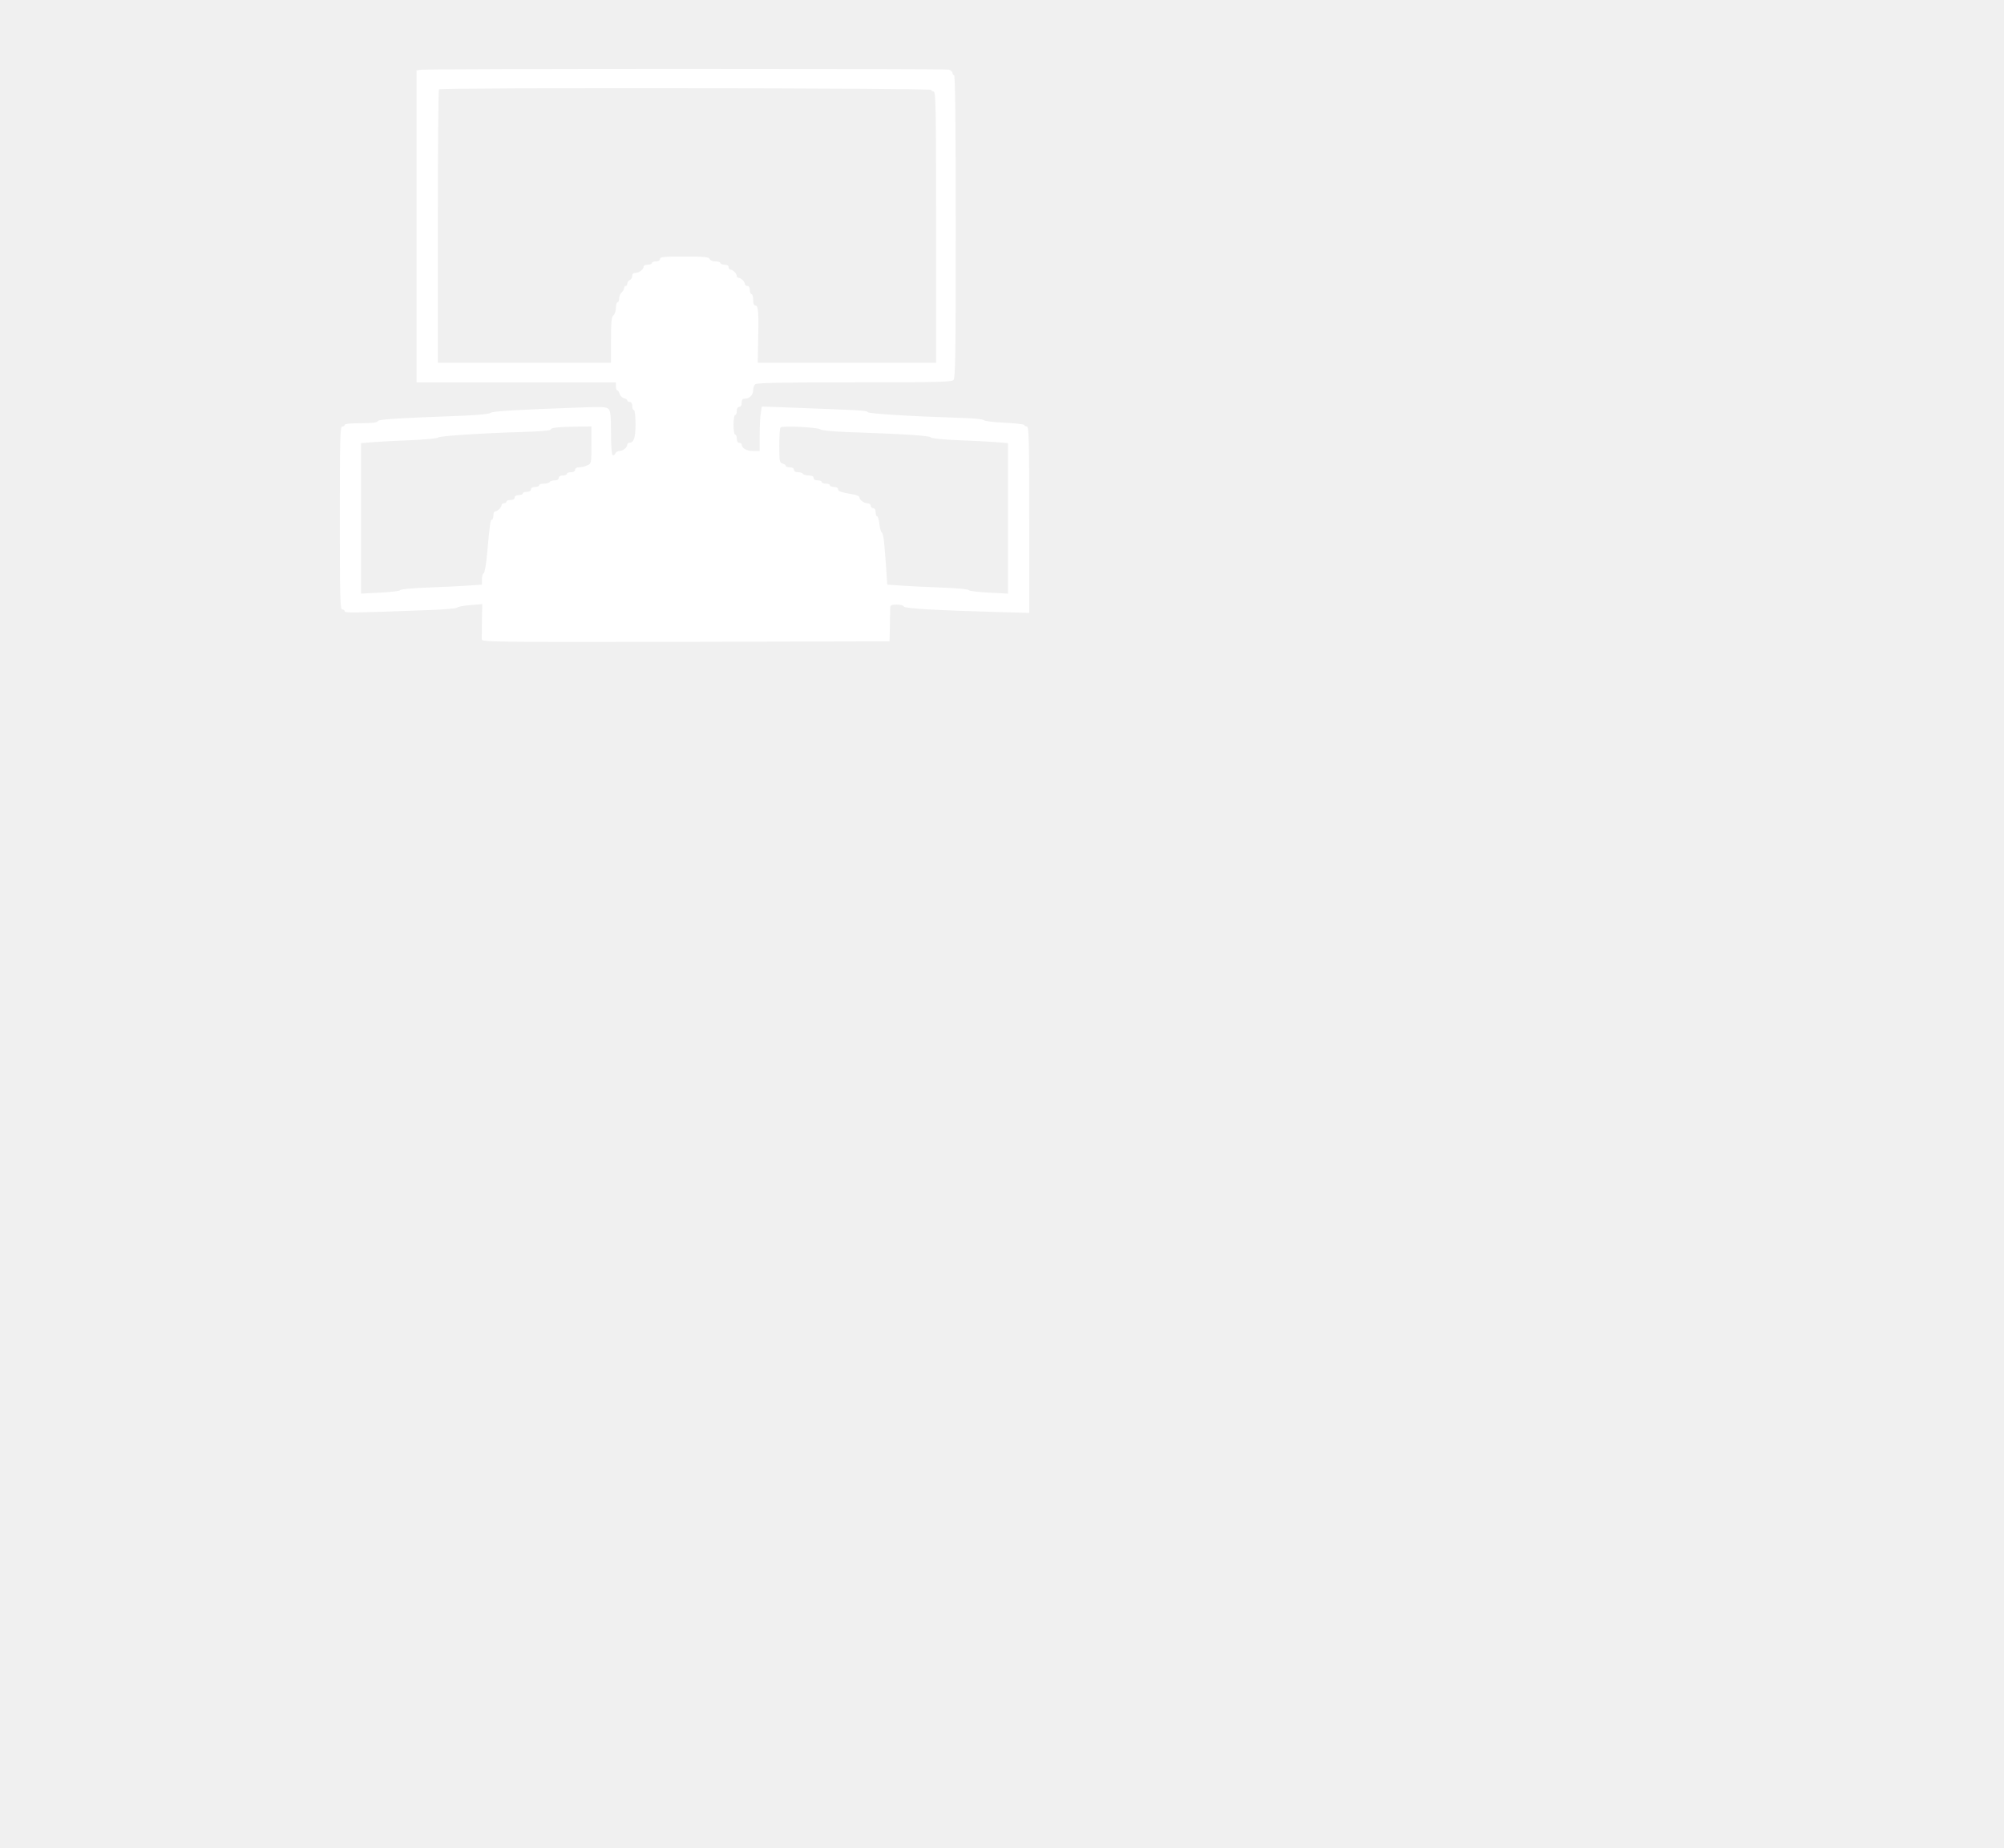
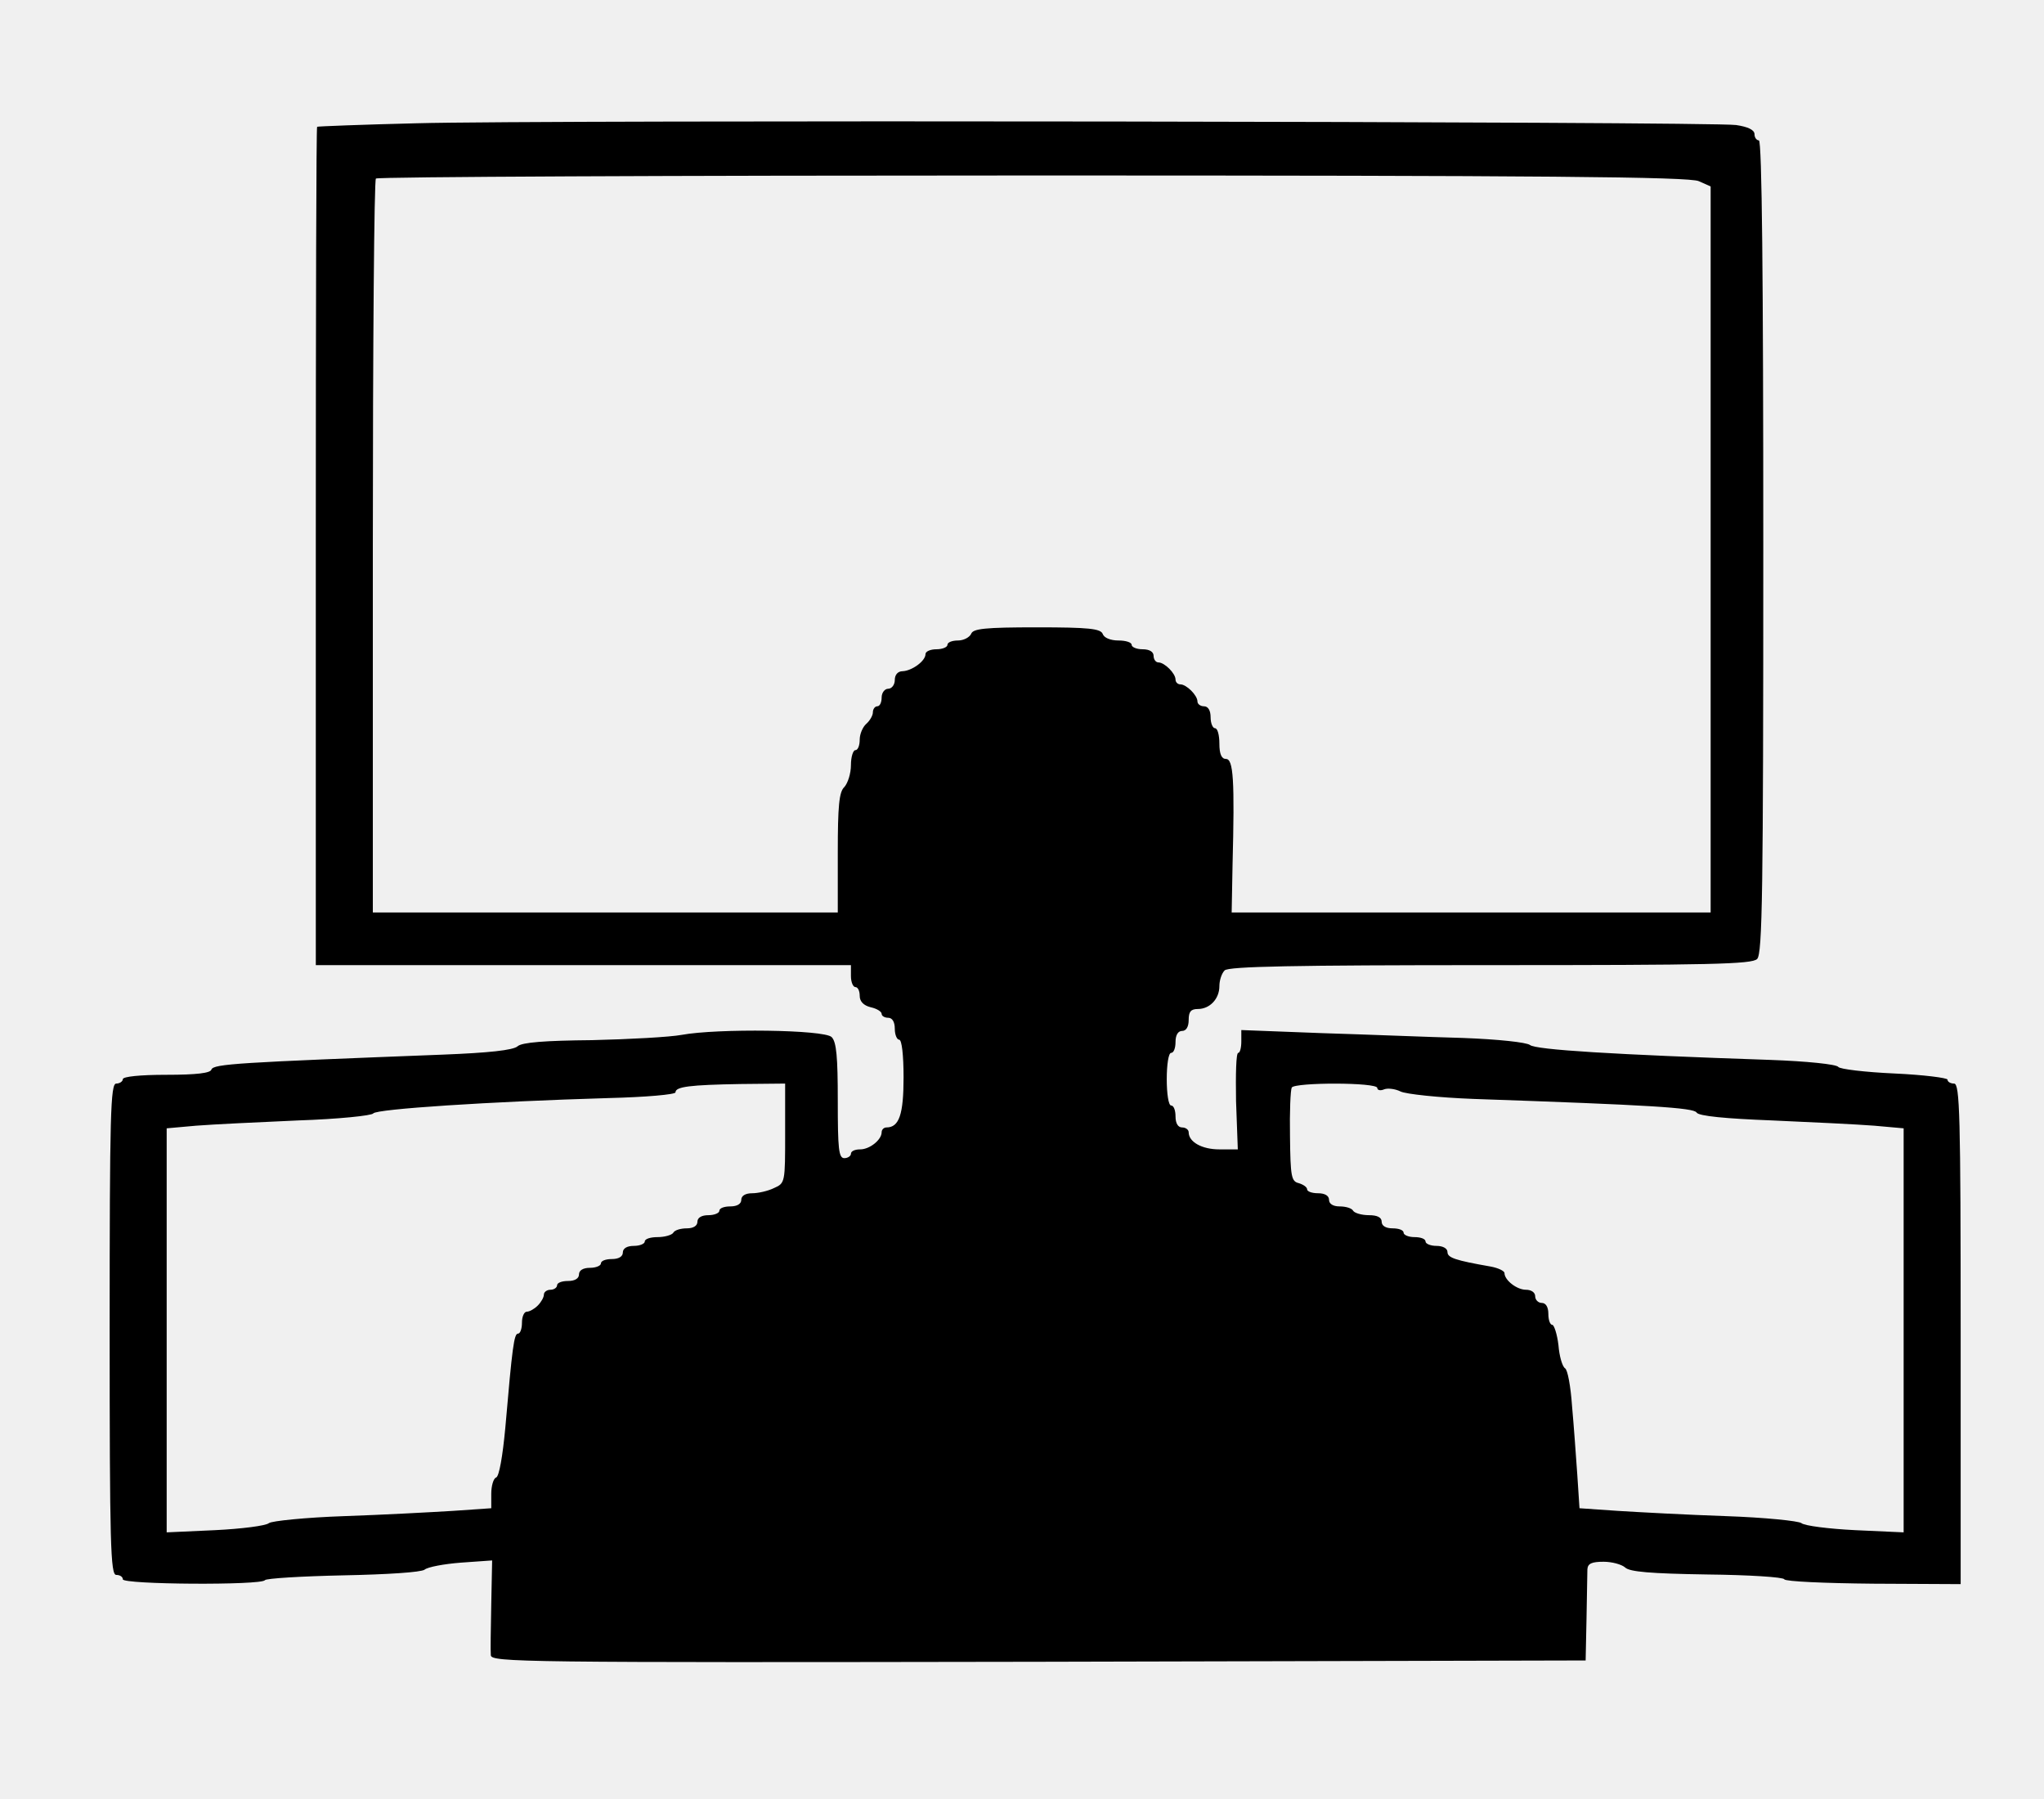
- <svg xmlns="http://www.w3.org/2000/svg" version="1.0" width="920pt" height="848pt" preserveAspectRatio="xMidYMid meet">
-   <g transform="translate(0,433) scale(0.1,-0.1)" fill="#ffffff" stroke="none">
-     <path d="M2578 3903 l-28 -4 0 -955 0 -954 610 0 610 0 0 -25 c0 -14 4 -25 9 -25 5 0 11 -9 14 -21 3 -11 15 -23 26 -26 12 -3 21 -9 21 -14 0 -5 7 -9 15 -9 9 0 15 -9 15 -25 0 -14 5 -25 10 -25 6 0 10 -35 10 -86 0 -84 -10 -114 -39 -114 -6 0 -11 -5 -11 -11 0 -17 -27 -39 -48 -39 -11 0 -23 -7 -26 -16 -3 -8 -10 -12 -16 -9 -6 4 -10 60 -10 136 0 104 -3 134 -15 146 -13 13 -40 14 -178 9 -376 -13 -539 -23 -545 -33 -4 -6 -70 -13 -162 -17 -429 -16 -524 -22 -528 -34 -2 -8 -35 -12 -103 -12 -59 0 -99 -4 -99 -10 0 -5 -7 -10 -15 -10 -13 0 -15 -69 -15 -560 0 -491 2 -560 15 -560 8 0 15 -5 15 -11 0 -11 52 -10 510 7 91 3 170 10 177 15 6 6 44 13 83 16 l72 6 -2 -99 c-1 -54 -1 -107 -1 -117 1 -16 65 -17 1249 -15 l1247 3 2 95 c1 52 2 103 2 113 1 13 10 17 40 17 22 0 41 -5 43 -12 4 -12 214 -24 586 -34 l182 -5 0 570 c0 501 -2 571 -15 571 -8 0 -15 4 -15 9 0 4 -55 11 -121 14 -67 3 -125 10 -128 16 -4 6 -67 12 -151 14 -316 10 -552 25 -559 35 -6 10 -52 12 -482 28 l-166 6 -6 -39 c-4 -21 -7 -82 -7 -135 l0 -98 -41 0 c-39 0 -69 17 -69 39 0 6 -7 11 -15 11 -9 0 -15 9 -15 25 0 14 -4 25 -10 25 -6 0 -10 27 -10 60 0 33 4 60 10 60 6 0 10 11 10 25 0 16 6 25 15 25 9 0 15 9 15 25 0 19 5 25 21 25 27 0 49 23 49 52 0 13 5 29 12 36 9 9 157 12 606 12 501 0 596 2 608 14 12 12 14 151 14 940 0 611 -3 926 -10 926 -5 0 -10 6 -10 14 0 7 -10 16 -22 20 -25 6 -3186 6 -3230 -1z m3122 -123 c0 -5 7 -10 15 -10 13 0 15 -99 15 -830 l0 -830 -546 0 -546 0 2 108 c5 194 2 242 -15 242 -10 0 -15 11 -15 35 0 19 -4 35 -10 35 -5 0 -10 11 -10 25 0 16 -6 25 -15 25 -8 0 -15 5 -15 11 0 14 -25 39 -39 39 -6 0 -11 5 -11 11 0 6 -6 17 -14 25 -8 8 -19 14 -25 14 -6 0 -11 7 -11 15 0 9 -9 15 -25 15 -14 0 -25 5 -25 10 0 6 -14 10 -30 10 -18 0 -33 6 -36 15 -5 12 -32 15 -155 15 -126 0 -149 -2 -149 -15 0 -9 -9 -15 -25 -15 -14 0 -25 -4 -25 -10 0 -5 -11 -10 -25 -10 -14 0 -25 -5 -25 -11 0 -17 -27 -39 -49 -39 -14 0 -21 -6 -21 -19 0 -10 -7 -21 -15 -25 -8 -3 -15 -12 -15 -21 0 -8 -4 -15 -10 -15 -5 0 -10 -6 -10 -14 0 -7 -7 -19 -15 -26 -8 -7 -15 -23 -15 -36 0 -13 -4 -24 -10 -24 -5 0 -10 -15 -10 -34 0 -18 -7 -39 -15 -46 -12 -10 -15 -40 -15 -151 l0 -139 -530 0 -530 0 0 833 c0 459 3 837 7 840 11 12 3013 8 3013 -3z m-2080 -2173 c0 -112 0 -114 -25 -125 -14 -7 -37 -12 -50 -12 -16 0 -25 -6 -25 -15 0 -9 -9 -15 -25 -15 -14 0 -25 -4 -25 -10 0 -5 -11 -10 -25 -10 -16 0 -25 -6 -25 -15 0 -9 -9 -15 -24 -15 -14 0 -28 -4 -31 -10 -3 -5 -19 -10 -36 -10 -16 0 -29 -4 -29 -10 0 -5 -11 -10 -25 -10 -16 0 -25 -6 -25 -15 0 -9 -9 -15 -25 -15 -14 0 -25 -4 -25 -10 0 -5 -11 -10 -25 -10 -16 0 -25 -6 -25 -15 0 -9 -9 -15 -25 -15 -14 0 -25 -4 -25 -10 0 -5 -7 -10 -15 -10 -8 0 -15 -5 -15 -11 0 -14 -25 -39 -39 -39 -6 0 -11 -11 -11 -25 0 -14 -4 -25 -9 -25 -9 0 -12 -17 -30 -215 -5 -60 -15 -111 -20 -113 -6 -2 -11 -19 -11 -37 l0 -33 -87 -6 c-49 -3 -160 -9 -248 -12 -88 -3 -163 -10 -166 -16 -3 -5 -59 -12 -123 -15 l-116 -6 0 460 0 461 73 6 c39 3 144 9 232 12 88 4 163 11 166 16 7 10 265 27 537 35 83 2 152 8 152 13 0 12 38 17 153 19 l97 1 0 -113z m1402 95 c7 -6 78 -13 158 -16 352 -12 512 -22 518 -33 4 -6 70 -13 167 -17 88 -3 193 -9 233 -12 l72 -6 0 -461 0 -460 -116 6 c-64 3 -120 10 -123 15 -3 6 -78 13 -166 16 -88 3 -199 9 -247 12 l-87 6 -5 76 c-3 43 -8 113 -12 157 -3 44 -10 83 -16 86 -6 4 -13 27 -15 53 -3 25 -10 46 -14 46 -5 0 -9 11 -9 25 0 16 -6 25 -15 25 -8 0 -15 7 -15 15 0 9 -9 15 -21 15 -21 0 -49 22 -49 38 0 5 -15 12 -32 15 -80 14 -98 20 -98 33 0 8 -10 14 -25 14 -14 0 -25 5 -25 10 0 6 -11 10 -25 10 -14 0 -25 5 -25 10 0 6 -11 10 -25 10 -16 0 -25 6 -25 15 0 10 -10 15 -29 15 -17 0 -33 5 -36 10 -3 6 -17 10 -31 10 -15 0 -24 6 -24 15 0 9 -9 15 -25 15 -14 0 -25 4 -25 9 0 5 -9 11 -20 14 -18 5 -20 14 -20 109 0 58 3 108 8 112 10 12 229 1 244 -12z" />
+ <svg xmlns="http://www.w3.org/2000/svg" version="1.0" width="466pt" height="410pt" viewBox="0 0 466 410" preserveAspectRatio="xMidYMid meet">
+   <g transform="translate(0,410) scale(0.1,-0.1)" fill="#000000" stroke="none">
+     <path d="M950 3819 c-124 -3 -226 -7 -227 -8 -2 0 -3 -431 -3 -956 l0 -955 610 0 610 0 0 -25 c0 -14 5 -25 10 -25 6 0 10 -9 10 -20 0 -13 9 -22 25 -26 14 -3 25 -10 25 -15 0 -5 7 -9 15 -9 9 0 15 -9 15 -25 0 -14 5 -25 10 -25 6 0 10 -35 10 -86 0 -84 -10 -114 -39 -114 -6 0 -11 -5 -11 -11 0 -17 -27 -39 -49 -39 -12 0 -21 -4 -21 -10 0 -5 -7 -10 -15 -10 -13 0 -15 21 -15 131 0 100 -3 134 -14 145 -17 17 -261 20 -342 5 -27 -5 -119 -10 -204 -12 -108 -1 -160 -5 -170 -14 -10 -9 -67 -15 -170 -19 -465 -18 -523 -21 -528 -34 -2 -8 -33 -12 -103 -12 -59 0 -99 -4 -99 -10 0 -5 -7 -10 -15 -10 -13 0 -15 -69 -15 -560 0 -491 2 -560 15 -560 8 0 15 -4 15 -10 0 -12 316 -14 324 -2 2 4 83 9 178 11 102 2 178 7 186 13 7 6 44 13 83 16 l71 5 -2 -99 c-1 -54 -2 -107 -1 -117 1 -16 65 -17 1249 -15 l1247 3 2 95 c1 52 2 103 2 113 1 13 10 17 37 17 19 0 41 -6 49 -13 10 -10 58 -14 187 -16 95 -1 174 -6 176 -11 2 -5 93 -9 203 -10 l199 -1 0 571 c0 500 -2 570 -15 570 -8 0 -15 4 -15 9 0 4 -55 11 -121 14 -67 3 -125 10 -128 15 -4 6 -72 13 -156 16 -355 12 -534 23 -547 34 -8 6 -72 13 -153 16 -77 2 -222 8 -322 11 l-183 7 0 -26 c0 -14 -3 -26 -7 -26 -5 0 -6 -49 -5 -110 l4 -110 -42 0 c-40 0 -70 17 -70 39 0 6 -7 11 -15 11 -9 0 -15 9 -15 25 0 14 -4 25 -10 25 -6 0 -10 27 -10 60 0 33 4 60 10 60 6 0 10 11 10 25 0 16 6 25 15 25 9 0 15 9 15 25 0 19 5 25 21 25 27 0 49 23 49 52 0 13 5 29 12 36 9 9 157 12 606 12 501 0 596 2 608 14 12 12 14 151 14 940 0 611 -3 926 -10 926 -5 0 -10 6 -10 14 0 10 -15 17 -42 21 -57 8 -2722 12 -3008 4z m2923 -132 l27 -12 0 -827 0 -828 -546 0 -546 0 2 108 c5 194 2 242 -15 242 -10 0 -15 11 -15 35 0 19 -4 35 -10 35 -5 0 -10 11 -10 25 0 16 -6 25 -15 25 -8 0 -15 5 -15 11 0 14 -25 39 -39 39 -6 0 -11 5 -11 11 0 14 -25 39 -39 39 -6 0 -11 7 -11 15 0 9 -9 15 -25 15 -14 0 -25 5 -25 10 0 6 -14 10 -30 10 -18 0 -33 6 -36 15 -5 12 -31 15 -150 15 -119 0 -146 -3 -150 -15 -4 -8 -17 -15 -30 -15 -13 0 -24 -4 -24 -10 0 -5 -11 -10 -25 -10 -14 0 -25 -5 -25 -11 0 -16 -31 -38 -52 -39 -11 0 -18 -8 -18 -20 0 -11 -7 -20 -15 -20 -8 0 -15 -9 -15 -20 0 -11 -4 -20 -10 -20 -5 0 -10 -6 -10 -14 0 -7 -7 -19 -15 -26 -8 -7 -15 -23 -15 -36 0 -13 -4 -24 -10 -24 -5 0 -10 -15 -10 -34 0 -19 -7 -41 -15 -50 -12 -11 -15 -43 -15 -150 l0 -136 -530 0 -530 0 0 833 c0 459 3 837 7 840 3 4 678 7 1498 7 1164 0 1497 -3 1518 -13z m-2083 -2170 c0 -112 0 -114 -25 -125 -14 -7 -37 -12 -50 -12 -16 0 -25 -6 -25 -15 0 -9 -9 -15 -25 -15 -14 0 -25 -4 -25 -10 0 -5 -11 -10 -25 -10 -16 0 -25 -6 -25 -15 0 -9 -9 -15 -24 -15 -14 0 -28 -4 -31 -10 -3 -5 -19 -10 -36 -10 -16 0 -29 -4 -29 -10 0 -5 -11 -10 -25 -10 -16 0 -25 -6 -25 -15 0 -9 -9 -15 -25 -15 -14 0 -25 -4 -25 -10 0 -5 -11 -10 -25 -10 -16 0 -25 -6 -25 -15 0 -9 -9 -15 -25 -15 -14 0 -25 -4 -25 -10 0 -5 -7 -10 -15 -10 -8 0 -15 -5 -15 -11 0 -6 -6 -17 -14 -25 -8 -8 -19 -14 -25 -14 -6 0 -11 -11 -11 -25 0 -14 -4 -25 -9 -25 -9 0 -13 -29 -29 -215 -6 -64 -14 -111 -21 -113 -6 -2 -11 -19 -11 -37 l0 -33 -87 -6 c-49 -3 -160 -9 -248 -12 -88 -3 -166 -11 -172 -16 -7 -6 -62 -13 -123 -16 l-110 -5 0 461 0 460 67 6 c38 3 142 8 233 12 91 3 168 11 171 16 7 10 265 27 537 35 83 2 152 8 152 13 0 13 33 17 148 19 l102 1 0 -113z m1350 103 c0 -5 7 -7 16 -3 8 3 25 1 37 -5 12 -6 87 -14 167 -17 404 -14 501 -20 508 -31 4 -8 67 -14 172 -18 91 -4 195 -9 233 -12 l67 -6 0 -460 0 -461 -110 5 c-61 3 -116 10 -123 16 -6 5 -84 13 -172 16 -88 3 -199 9 -247 12 l-87 6 -5 76 c-3 43 -8 113 -12 157 -3 44 -10 83 -16 86 -6 4 -13 27 -15 53 -3 25 -10 46 -14 46 -5 0 -9 11 -9 25 0 16 -6 25 -15 25 -8 0 -15 7 -15 15 0 9 -9 15 -21 15 -21 0 -49 22 -49 38 0 5 -15 12 -32 15 -80 14 -98 20 -98 33 0 8 -10 14 -25 14 -14 0 -25 5 -25 10 0 6 -11 10 -25 10 -14 0 -25 5 -25 10 0 6 -11 10 -25 10 -16 0 -25 6 -25 15 0 10 -10 15 -29 15 -17 0 -33 5 -36 10 -3 6 -17 10 -31 10 -15 0 -24 6 -24 15 0 9 -9 15 -25 15 -14 0 -25 4 -25 9 0 5 -9 11 -19 14 -17 4 -19 15 -20 106 -1 56 1 106 4 112 8 12 195 12 195 -1z" />
  </g>
</svg>
